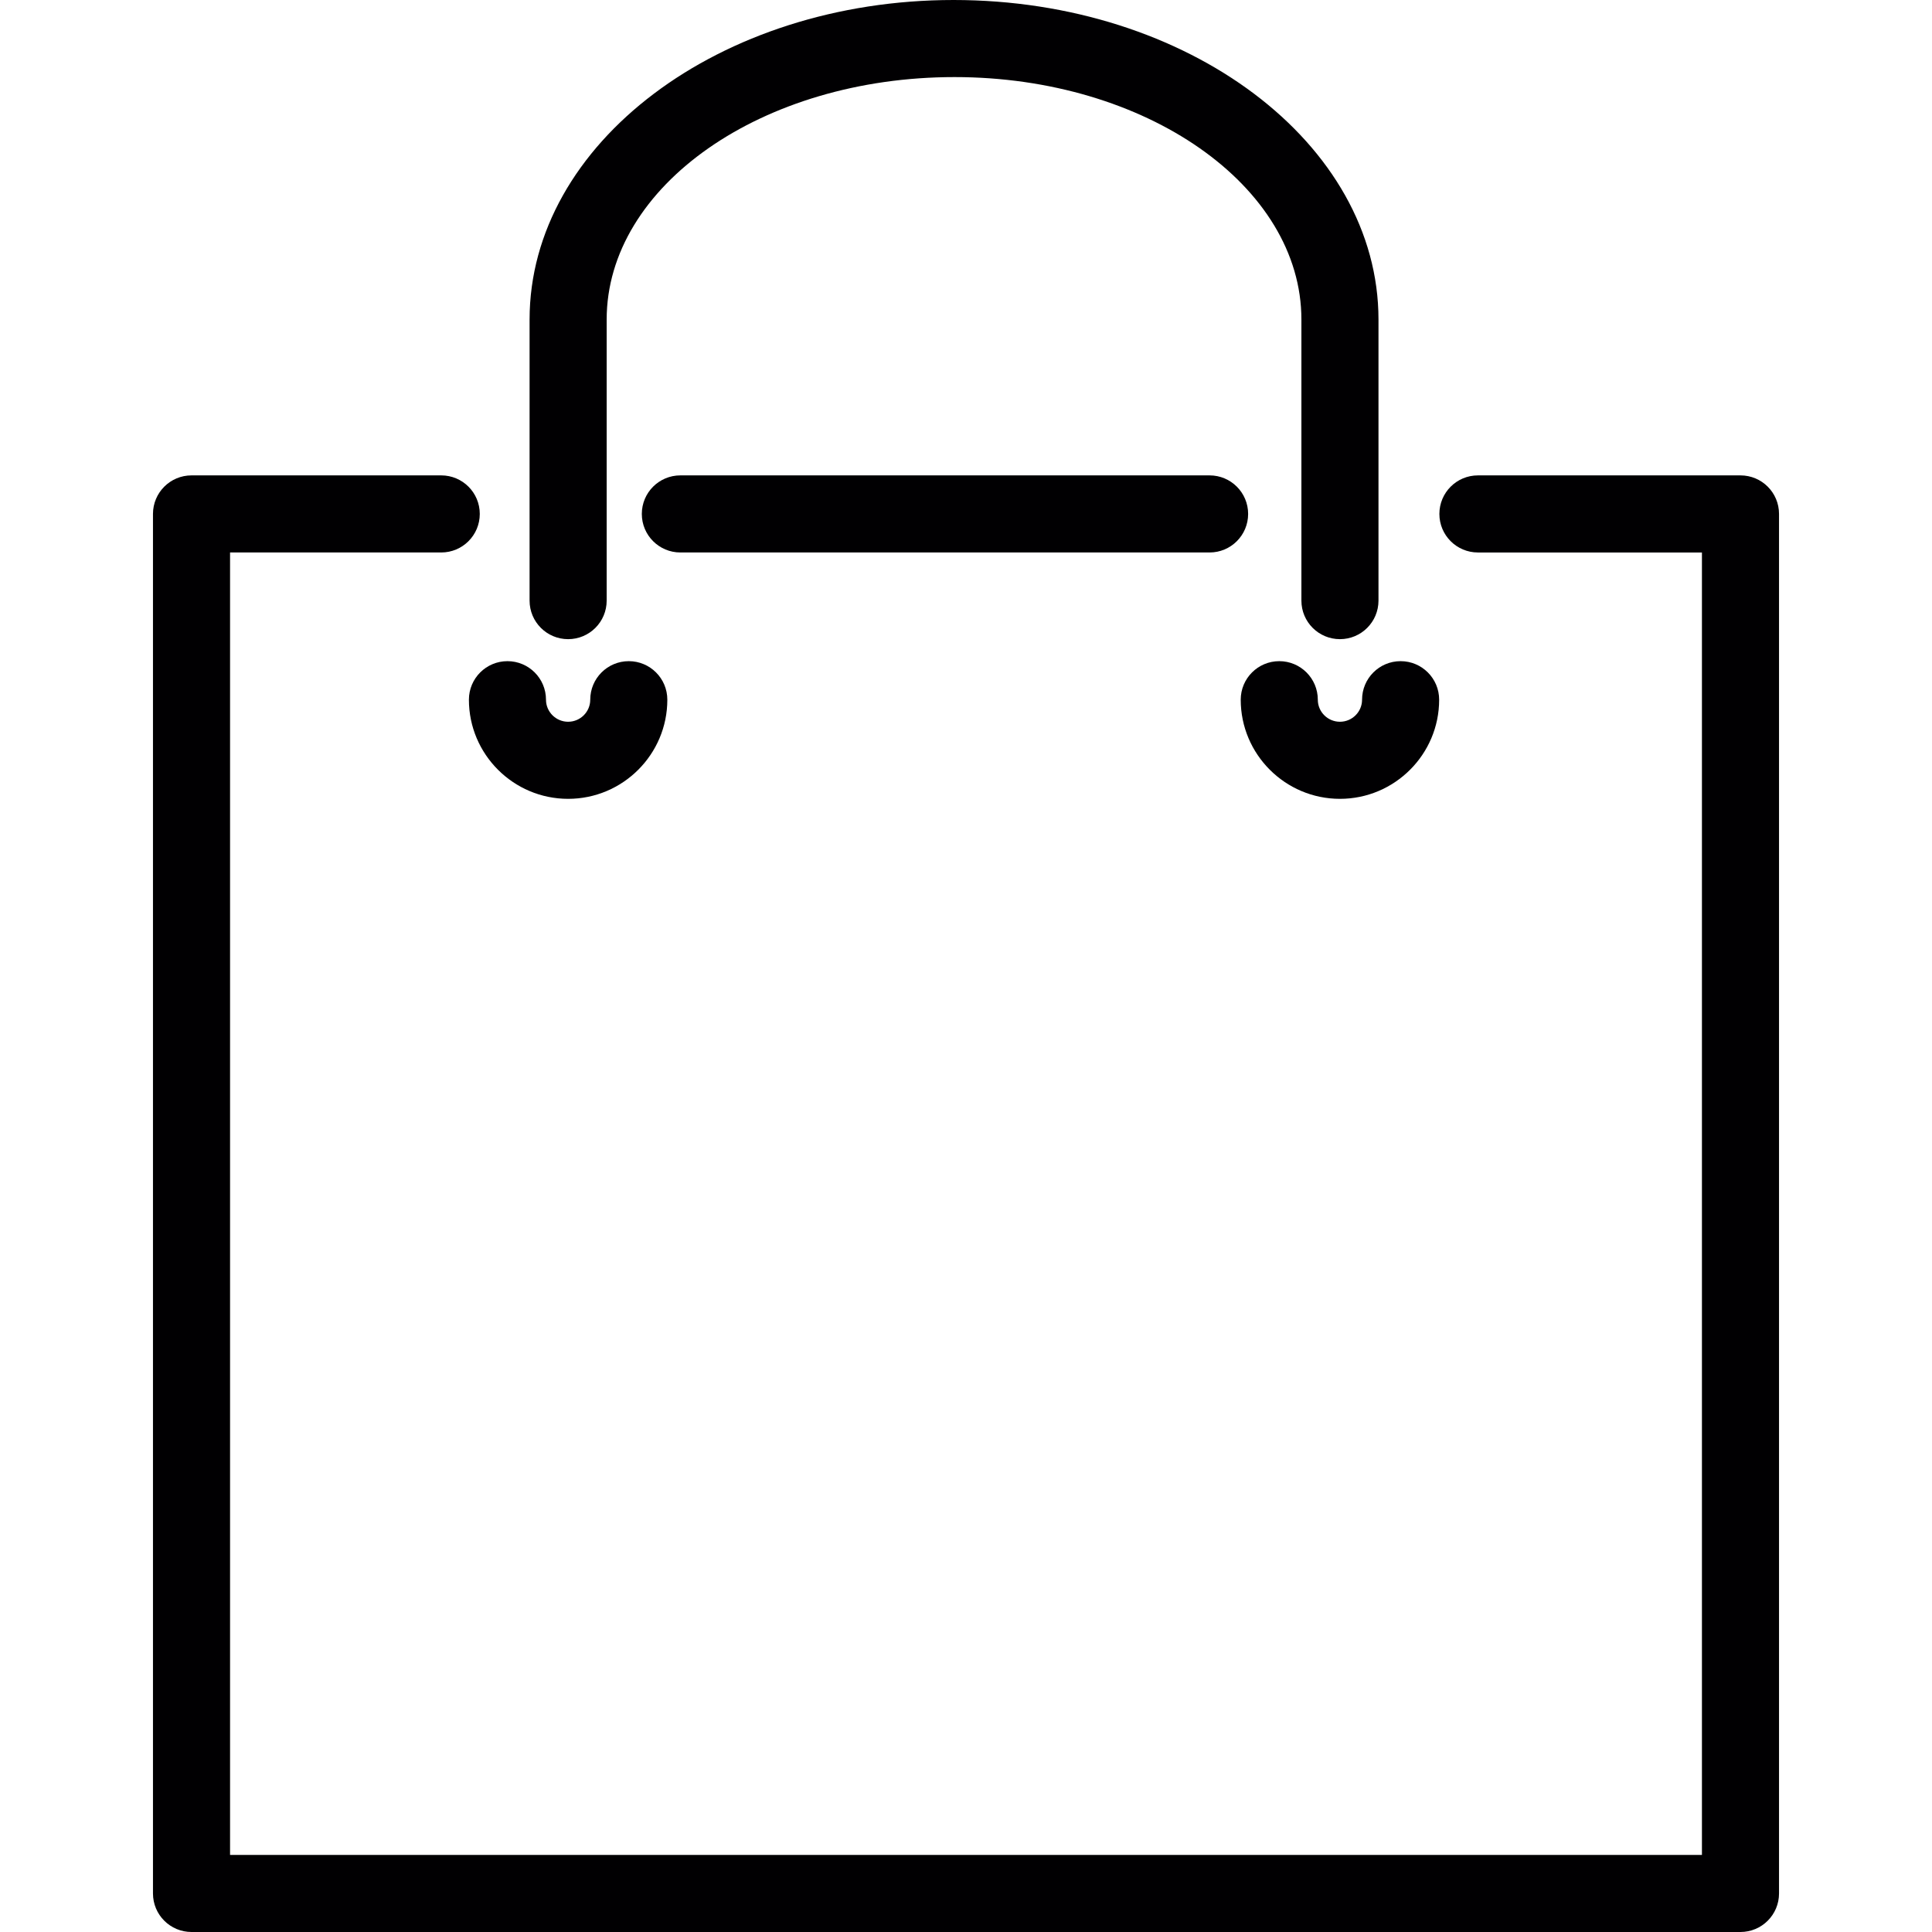
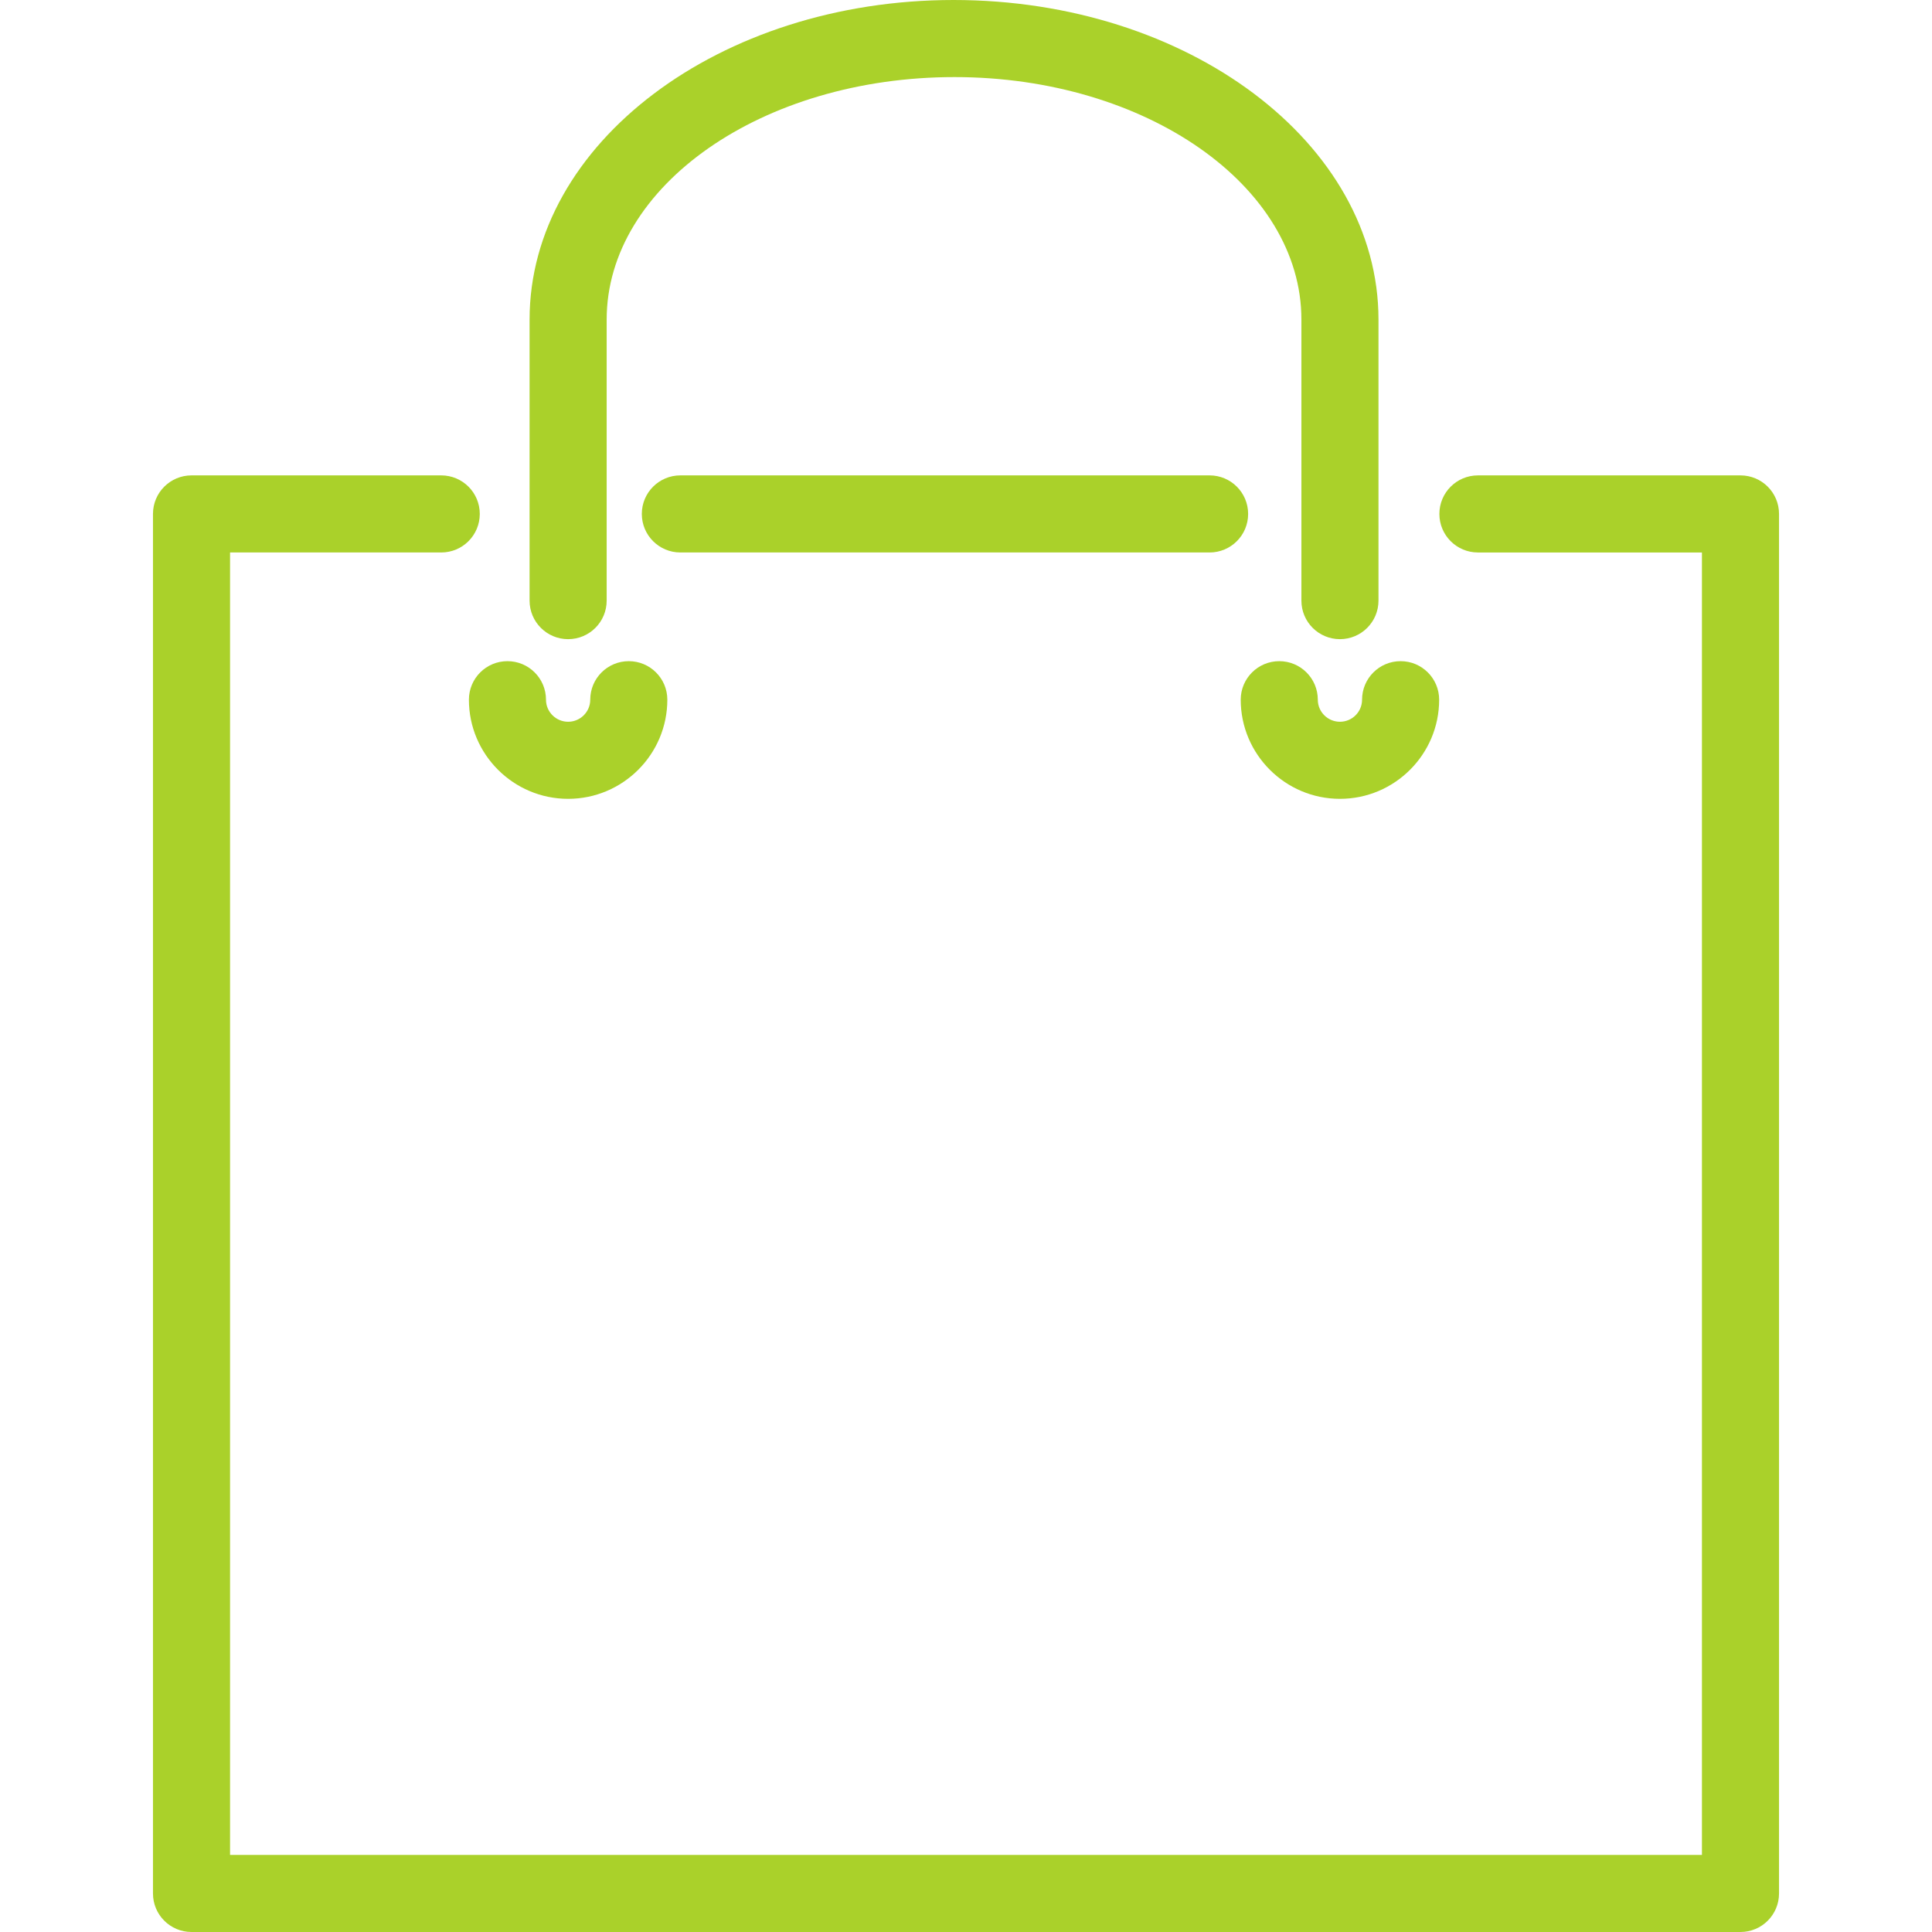
<svg xmlns="http://www.w3.org/2000/svg" version="1.1" id="Capa_1" x="0px" y="0px" viewBox="0 0 407.453 407.453" style="enable-background:new 0 0 407.453 407.453;" xml:space="preserve">
  <g>
-     <path style="fill:#010002;" d="M255.099,116.515c4.487,0,8.129-3.633,8.129-8.129c0-4.495-3.642-8.129-8.129-8.129H143.486   c-4.487,0-8.129,3.633-8.129,8.129c0,4.495,3.642,8.129,8.129,8.129H255.099z" />
-     <path style="fill:#010002;" d="M367.062,100.258H311.69c-4.487,0-8.129,3.633-8.129,8.129c0,4.495,3.642,8.129,8.129,8.129h47.243   v274.681H48.519V116.515h44.536c4.487,0,8.129-3.633,8.129-8.129c0-4.495-3.642-8.129-8.129-8.129H40.391   c-4.487,0-8.129,3.633-8.129,8.129v290.938c0,4.495,3.642,8.129,8.129,8.129h326.671c4.487,0,8.129-3.633,8.129-8.129V108.386   C375.191,103.891,371.557,100.258,367.062,100.258z" />
-     <path style="fill:#010002;" d="M282.59,134.796c4.487,0,8.129-3.633,8.129-8.129V67.394C290.718,30.238,250.604,0,201.101,0   c-49.308,0-89.414,30.238-89.414,67.394v59.274c0,4.495,3.642,8.129,8.129,8.129s8.129-3.633,8.129-8.129V67.394   c0-28.198,32.823-51.137,73.36-51.137c40.334,0,73.157,22.939,73.157,51.137v59.274   C274.461,131.163,278.095,134.796,282.59,134.796z" />
-     <path style="fill:#010002;" d="M98.892,147.566c0,11.526,9.389,20.907,20.923,20.907c11.534,0,20.923-9.38,20.923-20.907   c0-4.495-3.642-8.129-8.129-8.129s-8.129,3.633-8.129,8.129c0,2.561-2.089,4.65-4.666,4.65c-2.569,0-4.666-2.089-4.666-4.65   c0-4.495-3.642-8.129-8.129-8.129S98.892,143.071,98.892,147.566z" />
-     <path style="fill:#010002;" d="M282.59,168.473c11.534,0,20.923-9.38,20.923-20.907c0-4.495-3.642-8.129-8.129-8.129   c-4.487,0-8.129,3.633-8.129,8.129c0,2.561-2.089,4.65-4.666,4.65c-2.577,0-4.666-2.089-4.666-4.65   c0-4.495-3.642-8.129-8.129-8.129c-4.487,0-8.129,3.633-8.129,8.129C261.667,159.092,271.055,168.473,282.59,168.473z" />
+     <path style="fill:#aad12a;" d="M255.099,116.515c4.487,0,8.129-3.633,8.129-8.129c0-4.495-3.642-8.129-8.129-8.129H143.486   c-4.487,0-8.129,3.633-8.129,8.129c0,4.495,3.642,8.129,8.129,8.129H255.099z" />
+     <path style="fill:#aad12a;" d="M367.062,100.258H311.69c-4.487,0-8.129,3.633-8.129,8.129c0,4.495,3.642,8.129,8.129,8.129h47.243   v274.681H48.519V116.515h44.536c4.487,0,8.129-3.633,8.129-8.129c0-4.495-3.642-8.129-8.129-8.129H40.391   c-4.487,0-8.129,3.633-8.129,8.129v290.938c0,4.495,3.642,8.129,8.129,8.129h326.671c4.487,0,8.129-3.633,8.129-8.129V108.386   C375.191,103.891,371.557,100.258,367.062,100.258z" />
+     <path style="fill:#aad12a;" d="M282.59,134.796c4.487,0,8.129-3.633,8.129-8.129V67.394C290.718,30.238,250.604,0,201.101,0   c-49.308,0-89.414,30.238-89.414,67.394v59.274c0,4.495,3.642,8.129,8.129,8.129s8.129-3.633,8.129-8.129V67.394   c0-28.198,32.823-51.137,73.36-51.137c40.334,0,73.157,22.939,73.157,51.137v59.274   C274.461,131.163,278.095,134.796,282.59,134.796z" />
+     <path style="fill:#aad12a;" d="M98.892,147.566c0,11.526,9.389,20.907,20.923,20.907c11.534,0,20.923-9.38,20.923-20.907   c0-4.495-3.642-8.129-8.129-8.129s-8.129,3.633-8.129,8.129c0,2.561-2.089,4.65-4.666,4.65c-2.569,0-4.666-2.089-4.666-4.65   c0-4.495-3.642-8.129-8.129-8.129S98.892,143.071,98.892,147.566z" />
+     <path style="fill:#aad12a;" d="M282.59,168.473c11.534,0,20.923-9.38,20.923-20.907c0-4.495-3.642-8.129-8.129-8.129   c-4.487,0-8.129,3.633-8.129,8.129c0,2.561-2.089,4.65-4.666,4.65c-2.577,0-4.666-2.089-4.666-4.65   c0-4.495-3.642-8.129-8.129-8.129c-4.487,0-8.129,3.633-8.129,8.129C261.667,159.092,271.055,168.473,282.59,168.473z" />
  </g>
  <g>
</g>
  <g>
</g>
  <g>
</g>
  <g>
</g>
  <g>
</g>
  <g>
</g>
  <g>
</g>
  <g>
</g>
  <g>
</g>
  <g>
</g>
  <g>
</g>
  <g>
</g>
  <g>
</g>
  <g>
</g>
  <g>
</g>
</svg>
